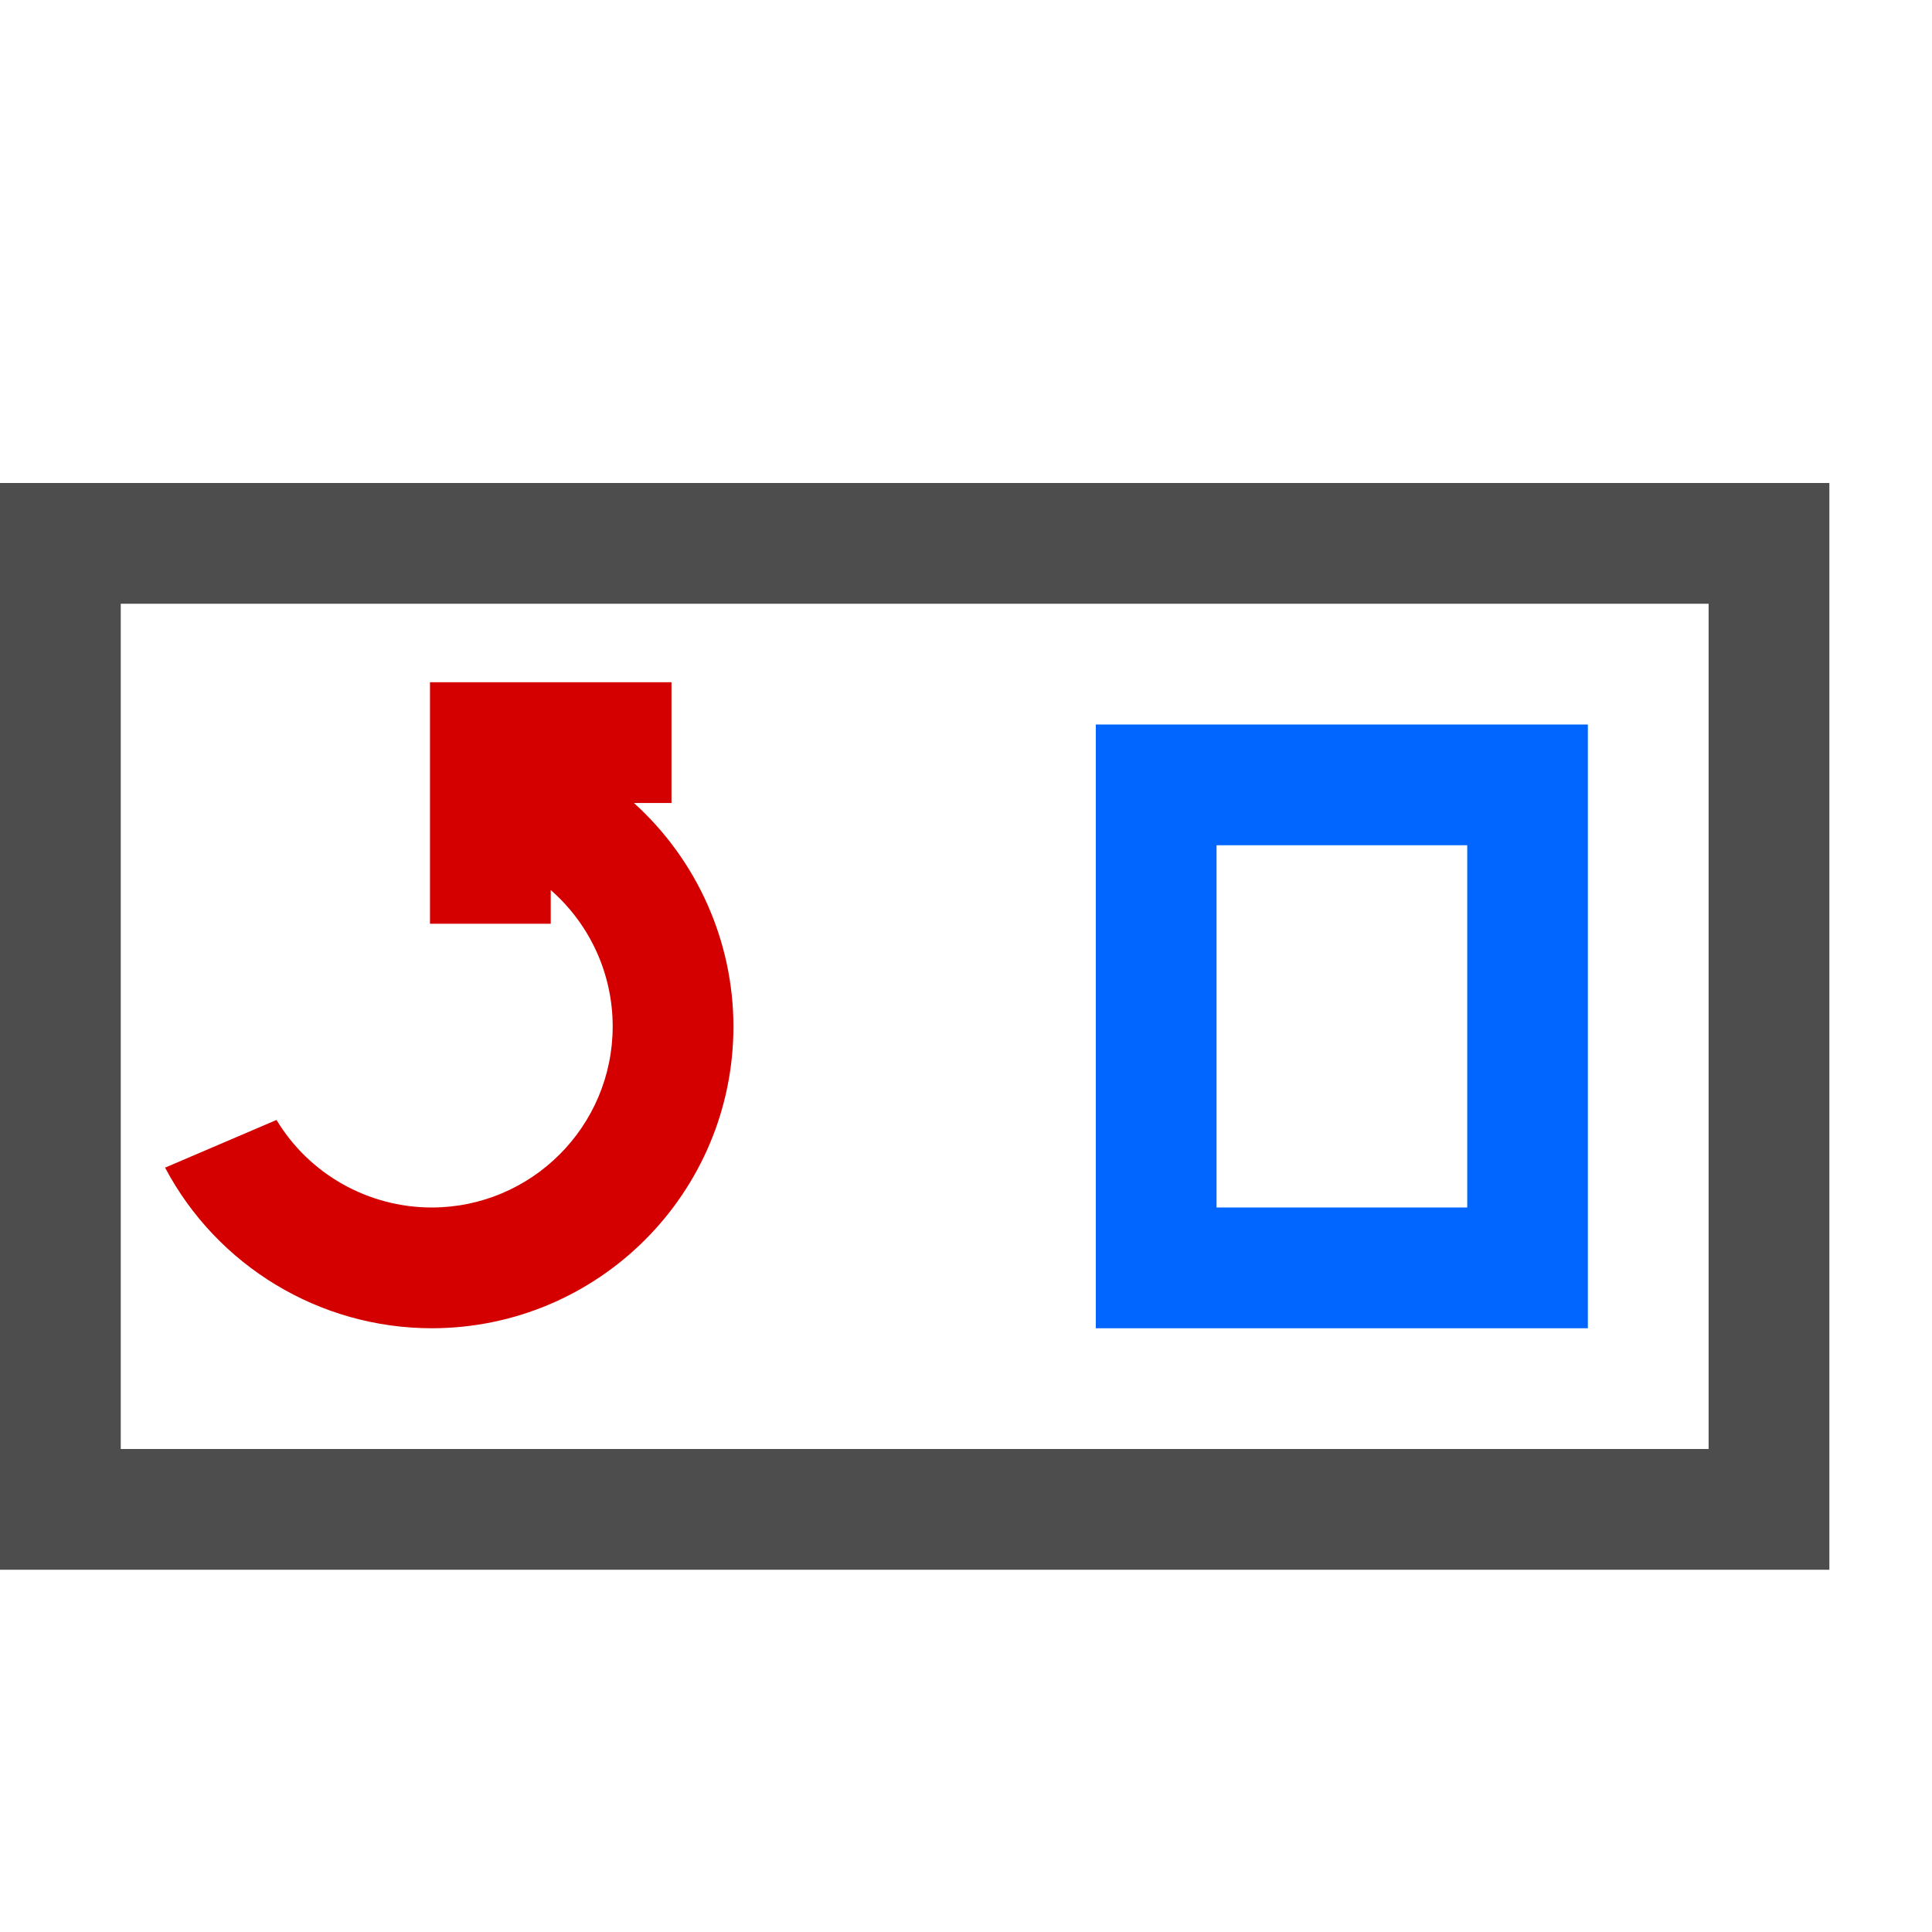
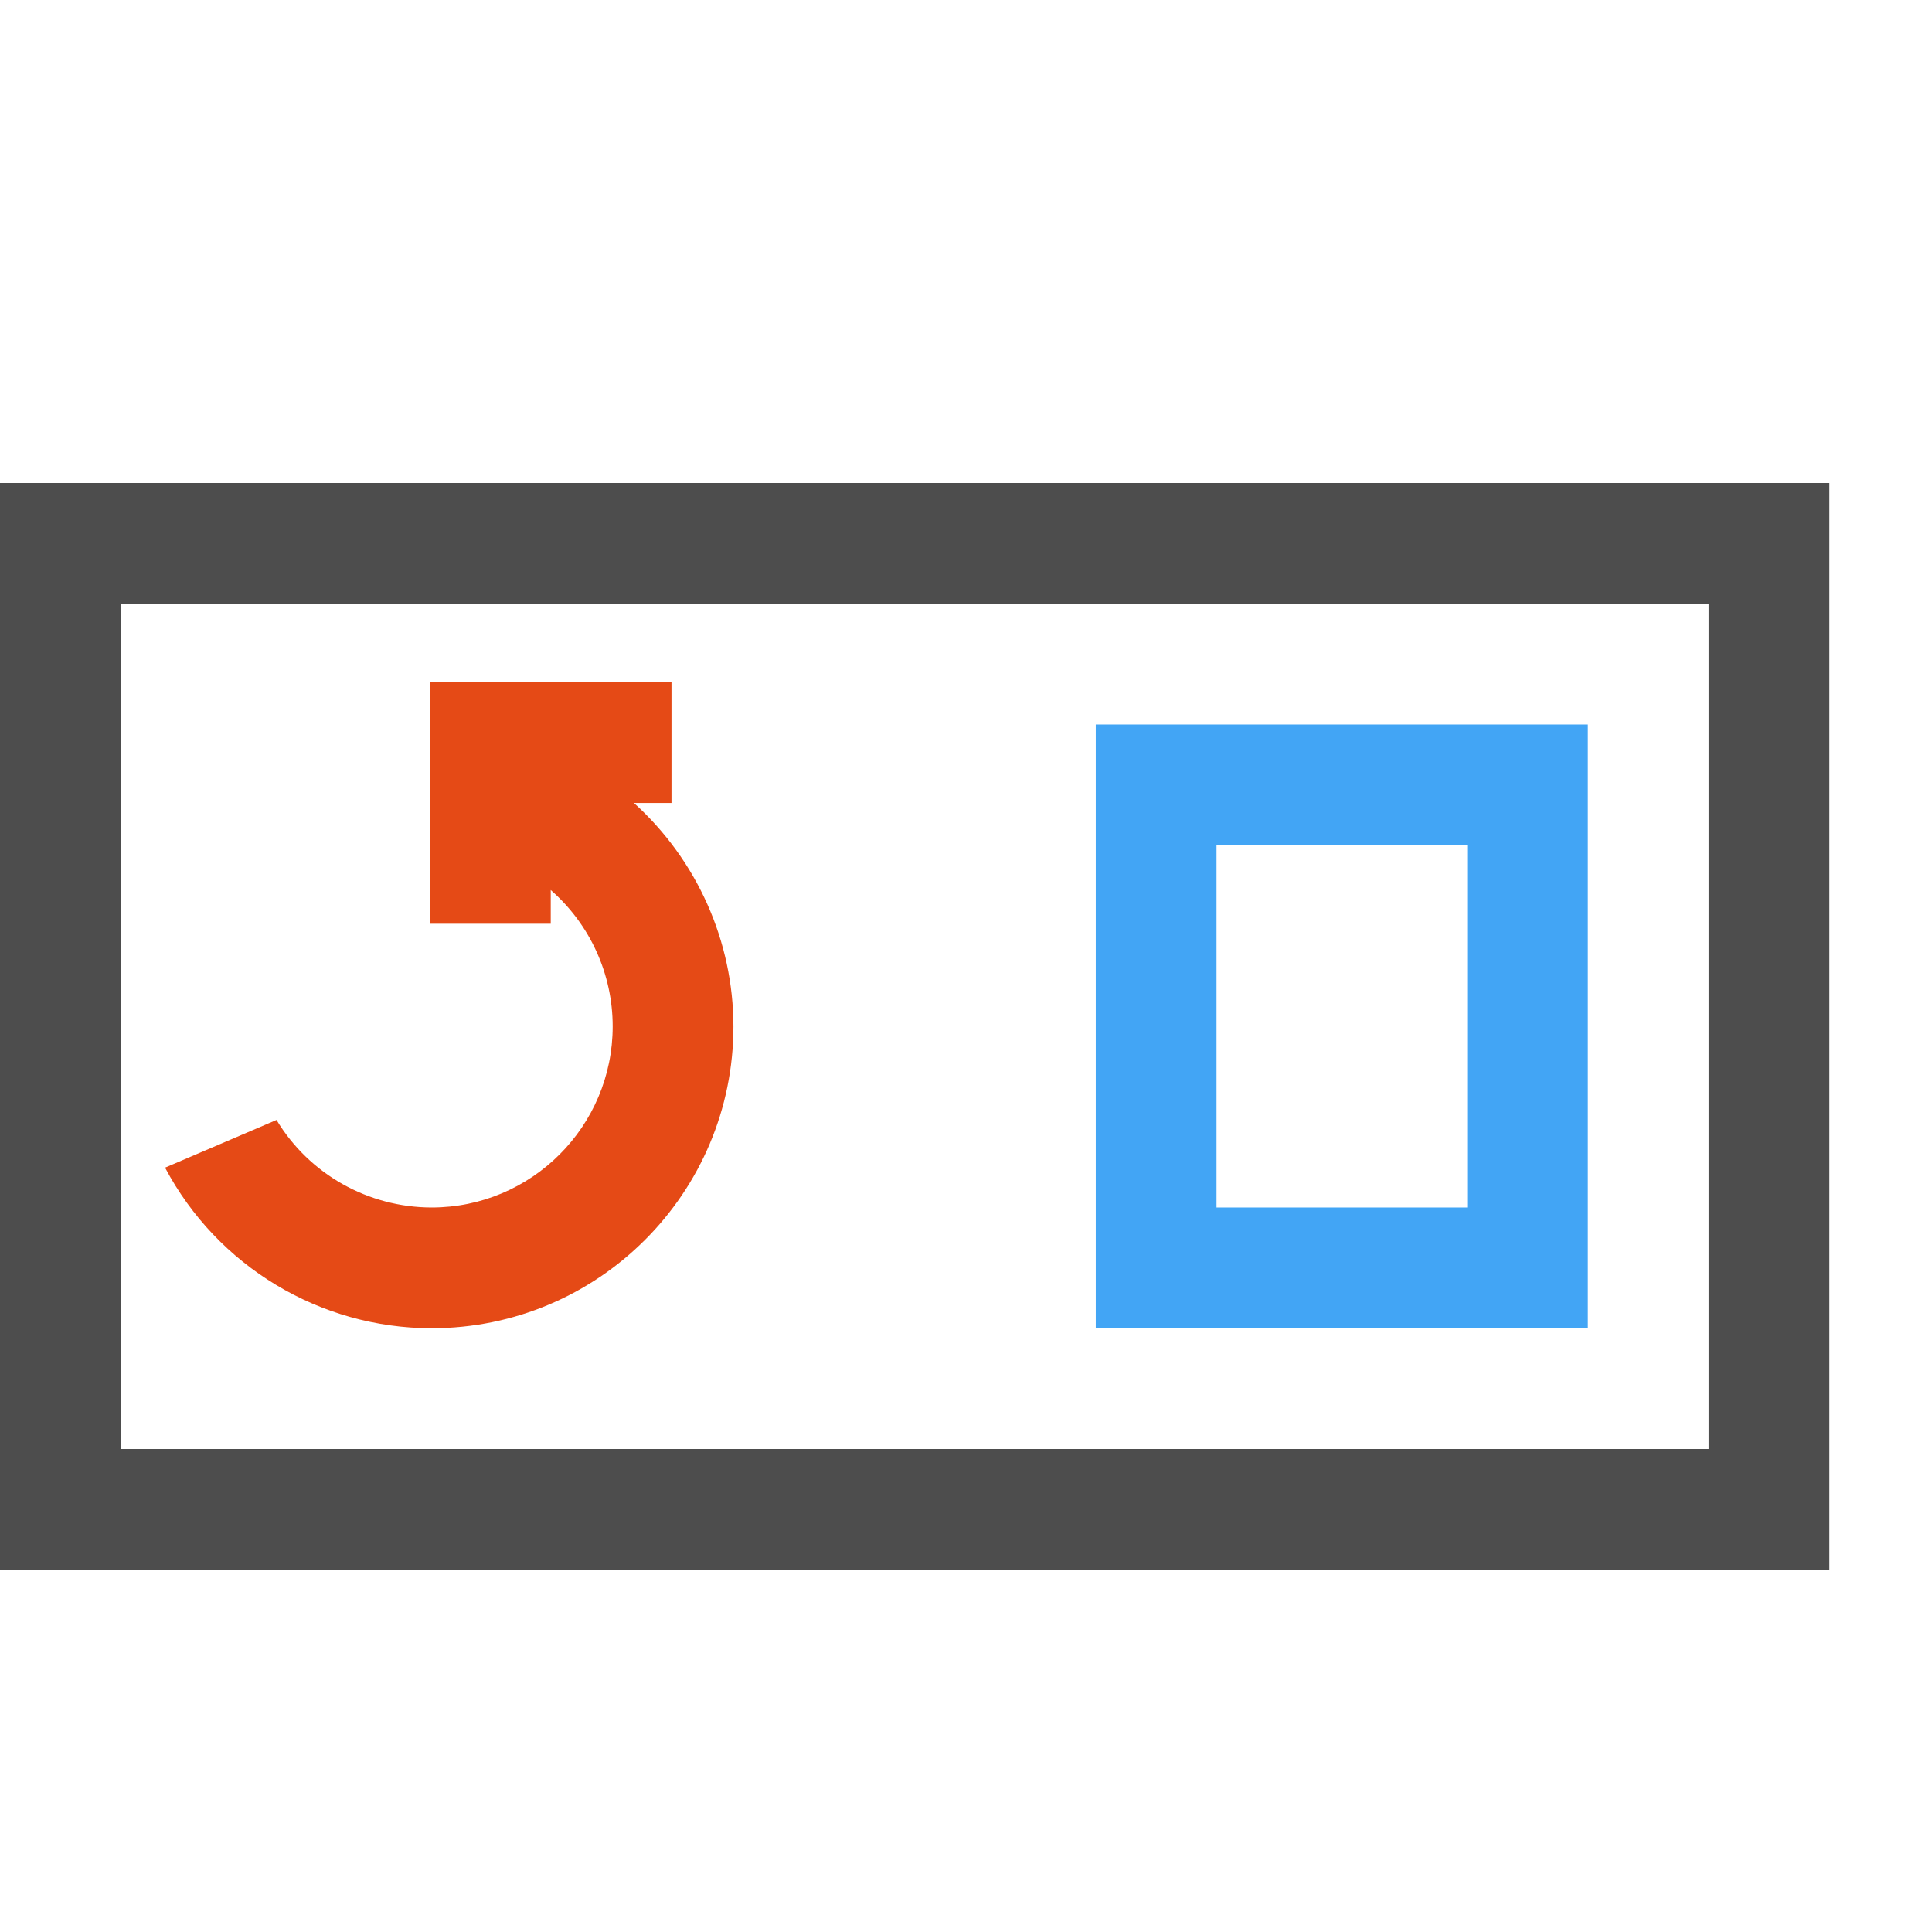
- <svg xmlns="http://www.w3.org/2000/svg" id="svg4572" version="1.1" fill="none" viewBox="0 0 16 16" height="16" width="16">
+ <svg xmlns="http://www.w3.org/2000/svg" id="svg4572" width="16" height="16" fill="none" version="1.1" viewBox="0 0 16 16">
  <defs id="defs4576" />
  <path id="rect4615" d="m 0,4 v 9 H 15.15 V 4 Z m 1,1 h 13.15 v 7 H 1 Z" style="fill:#4d4d4d;fill-opacity:1;stroke:none;stroke-width:0.038;stroke-miterlimit:4;stroke-dasharray:none" />
-   <path style="fill:#0066ff;fill-opacity:1;stroke:none;stroke-width:0.038;stroke-miterlimit:4;stroke-dasharray:none" d="m 9.075,6 v 5 H 13.15 V 6 Z M 10.075,7 H 12.151 v 3 h -2.076 z" id="path4668" />
-   <path id="path4717" d="m 3.561,5.65 v 2 h 1 V 7.371 C 4.887,7.656 5.074,8.067 5.074,8.5 c 0,0.828 -0.672,1.5 -1.5,1.5 C 3.049,9.999 2.561,9.725 2.29,9.275 L 1.367,9.67 C 1.8,10.487 2.649,10.999 3.574,11 c 1.381,0 2.5,-1.119 2.5,-2.5 C 6.073,7.795 5.773,7.123 5.25,6.65 h 0.311 v -1 z" style="fill:#d40000;fill-opacity:1;stroke:none;stroke-width:0.038;stroke-miterlimit:4;stroke-dasharray:none" />
+   <path id="path4668" d="m 9.075,6 v 5 H 13.15 V 6 Z M 10.075,7 H 12.151 v 3 h -2.076 z" style="fill:#42a5f5;fill-opacity:1;stroke:none;stroke-width:0.038;stroke-miterlimit:4;stroke-dasharray:none" />
+   <path id="path4717" d="m 3.561,5.65 v 2 h 1 V 7.371 C 4.887,7.656 5.074,8.067 5.074,8.5 c 0,0.828 -0.672,1.5 -1.5,1.5 C 3.049,9.999 2.561,9.725 2.29,9.275 L 1.367,9.67 C 1.8,10.487 2.649,10.999 3.574,11 c 1.381,0 2.5,-1.119 2.5,-2.5 C 6.073,7.795 5.773,7.123 5.25,6.65 h 0.311 v -1 z" style="fill:#e54a16;fill-opacity:1;stroke:none;stroke-width:0.038;stroke-miterlimit:4;stroke-dasharray:none" />
</svg>
